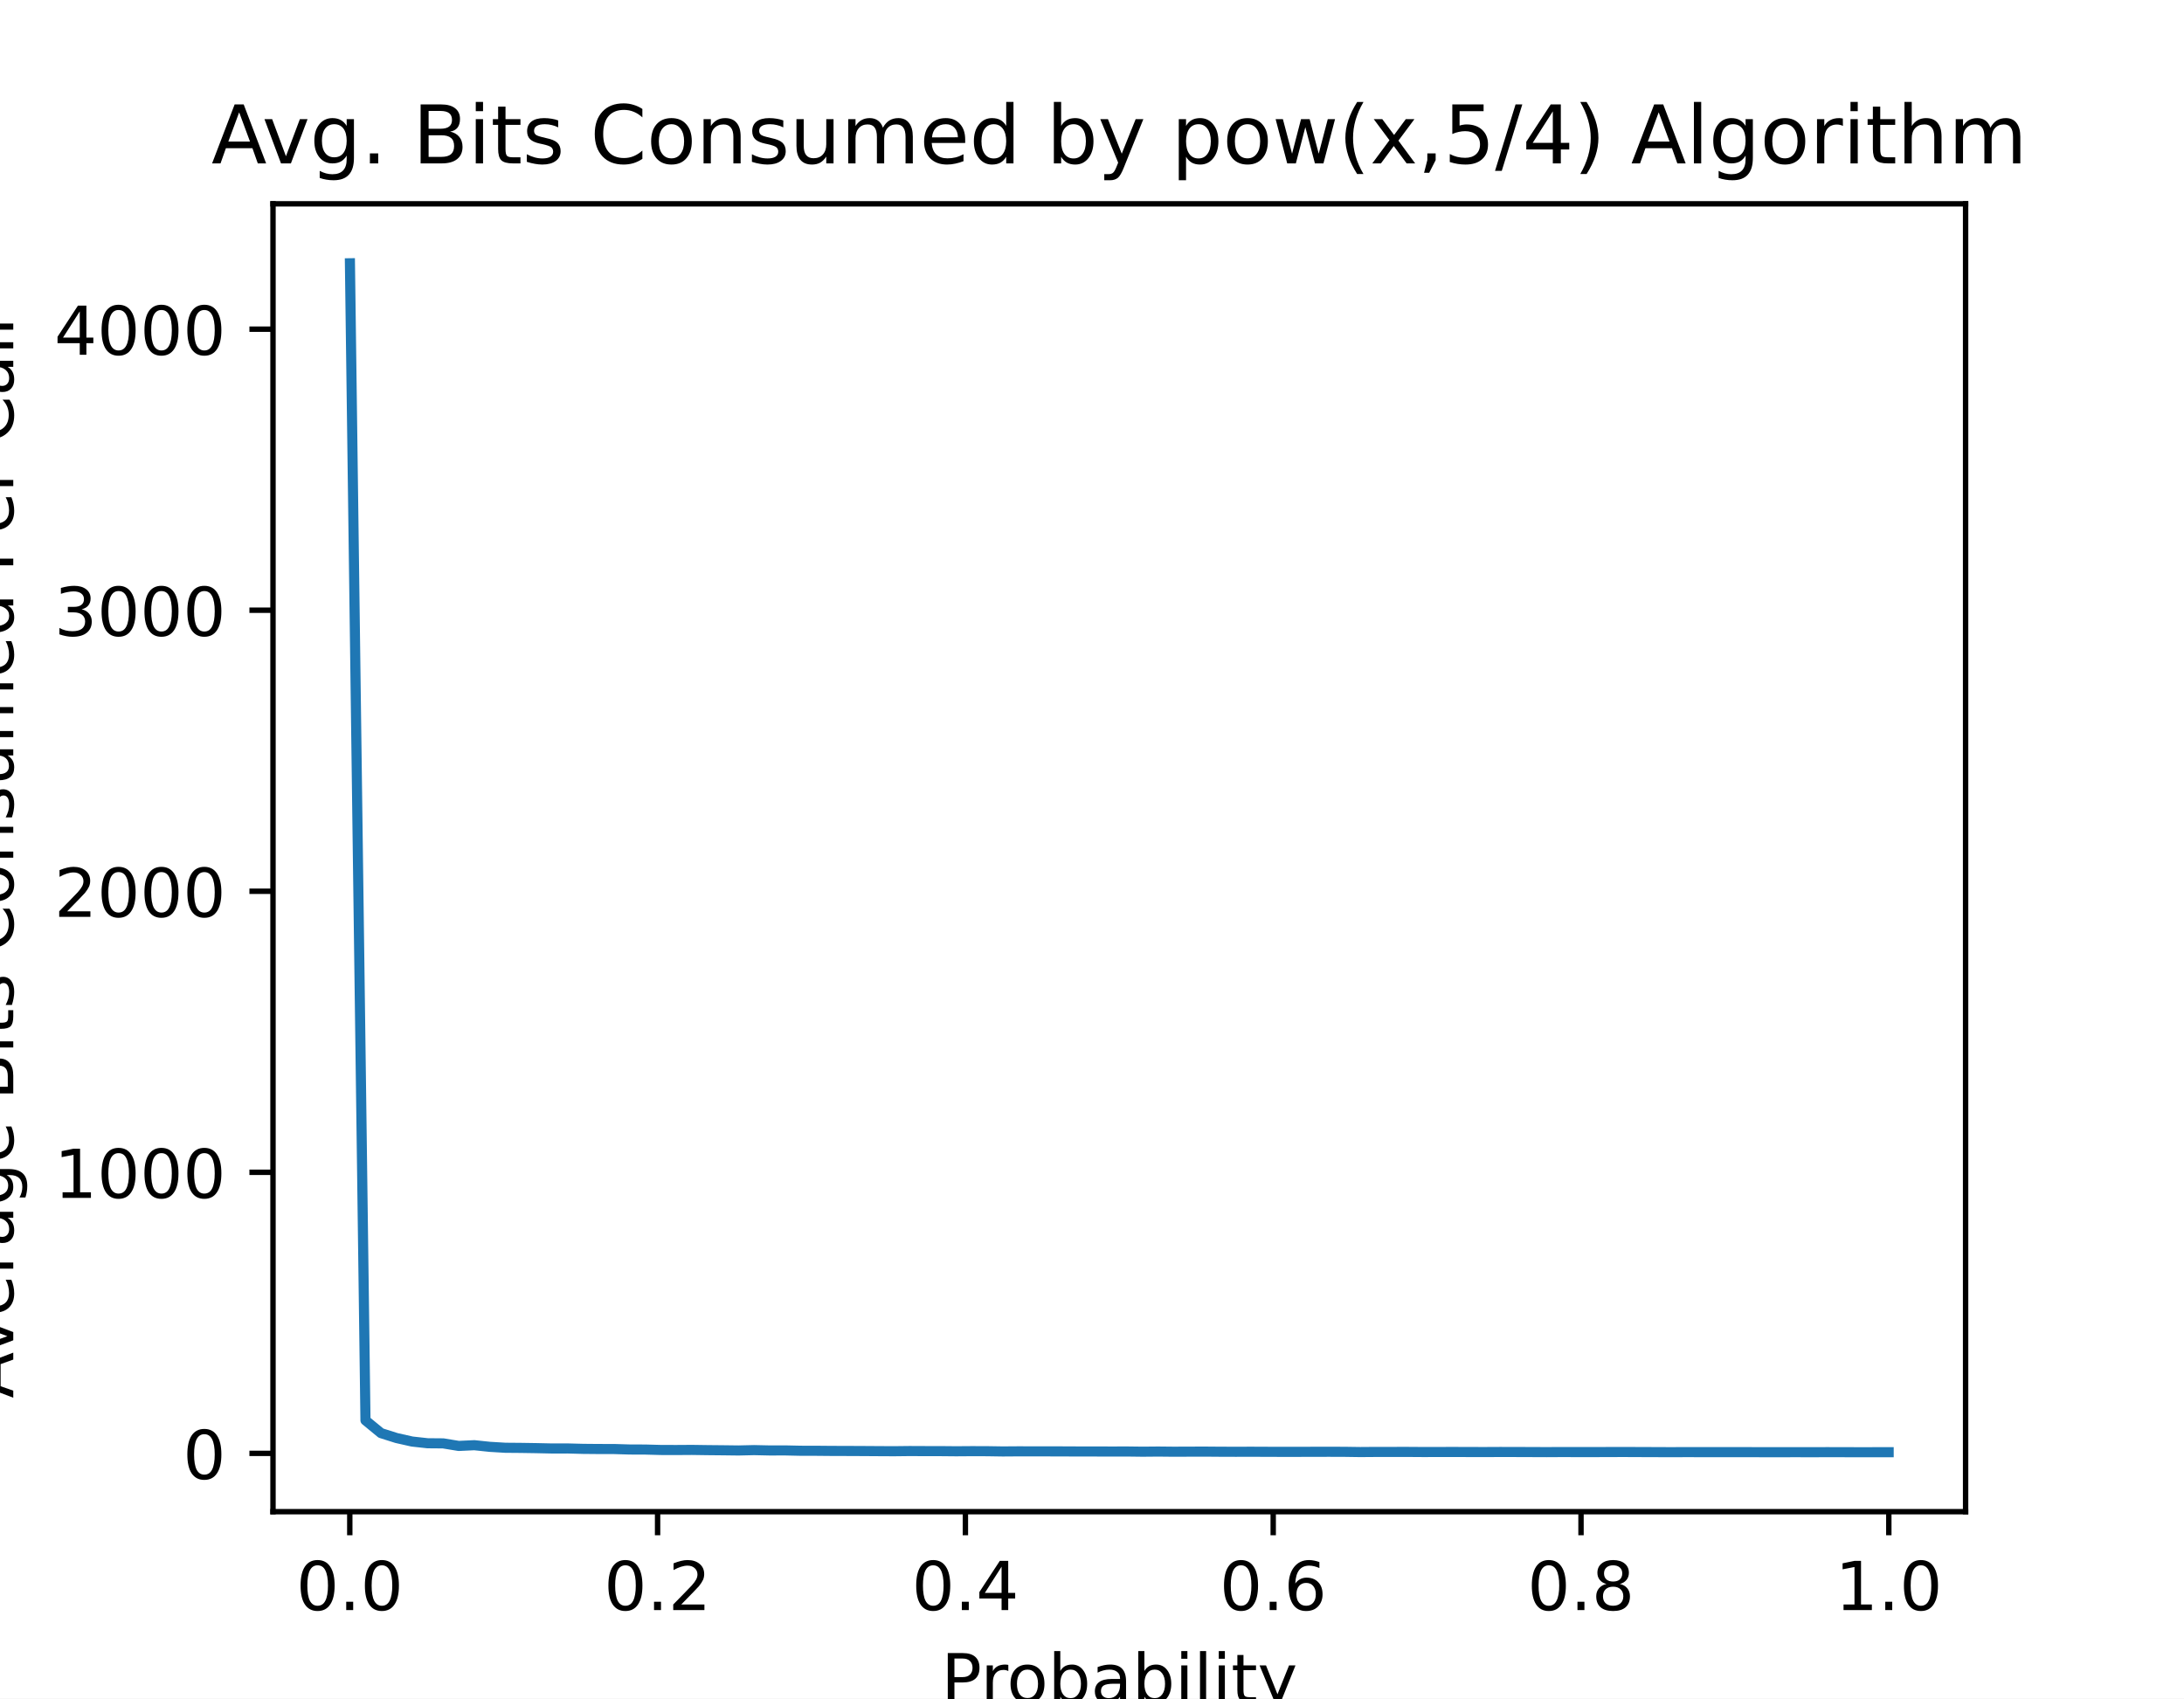
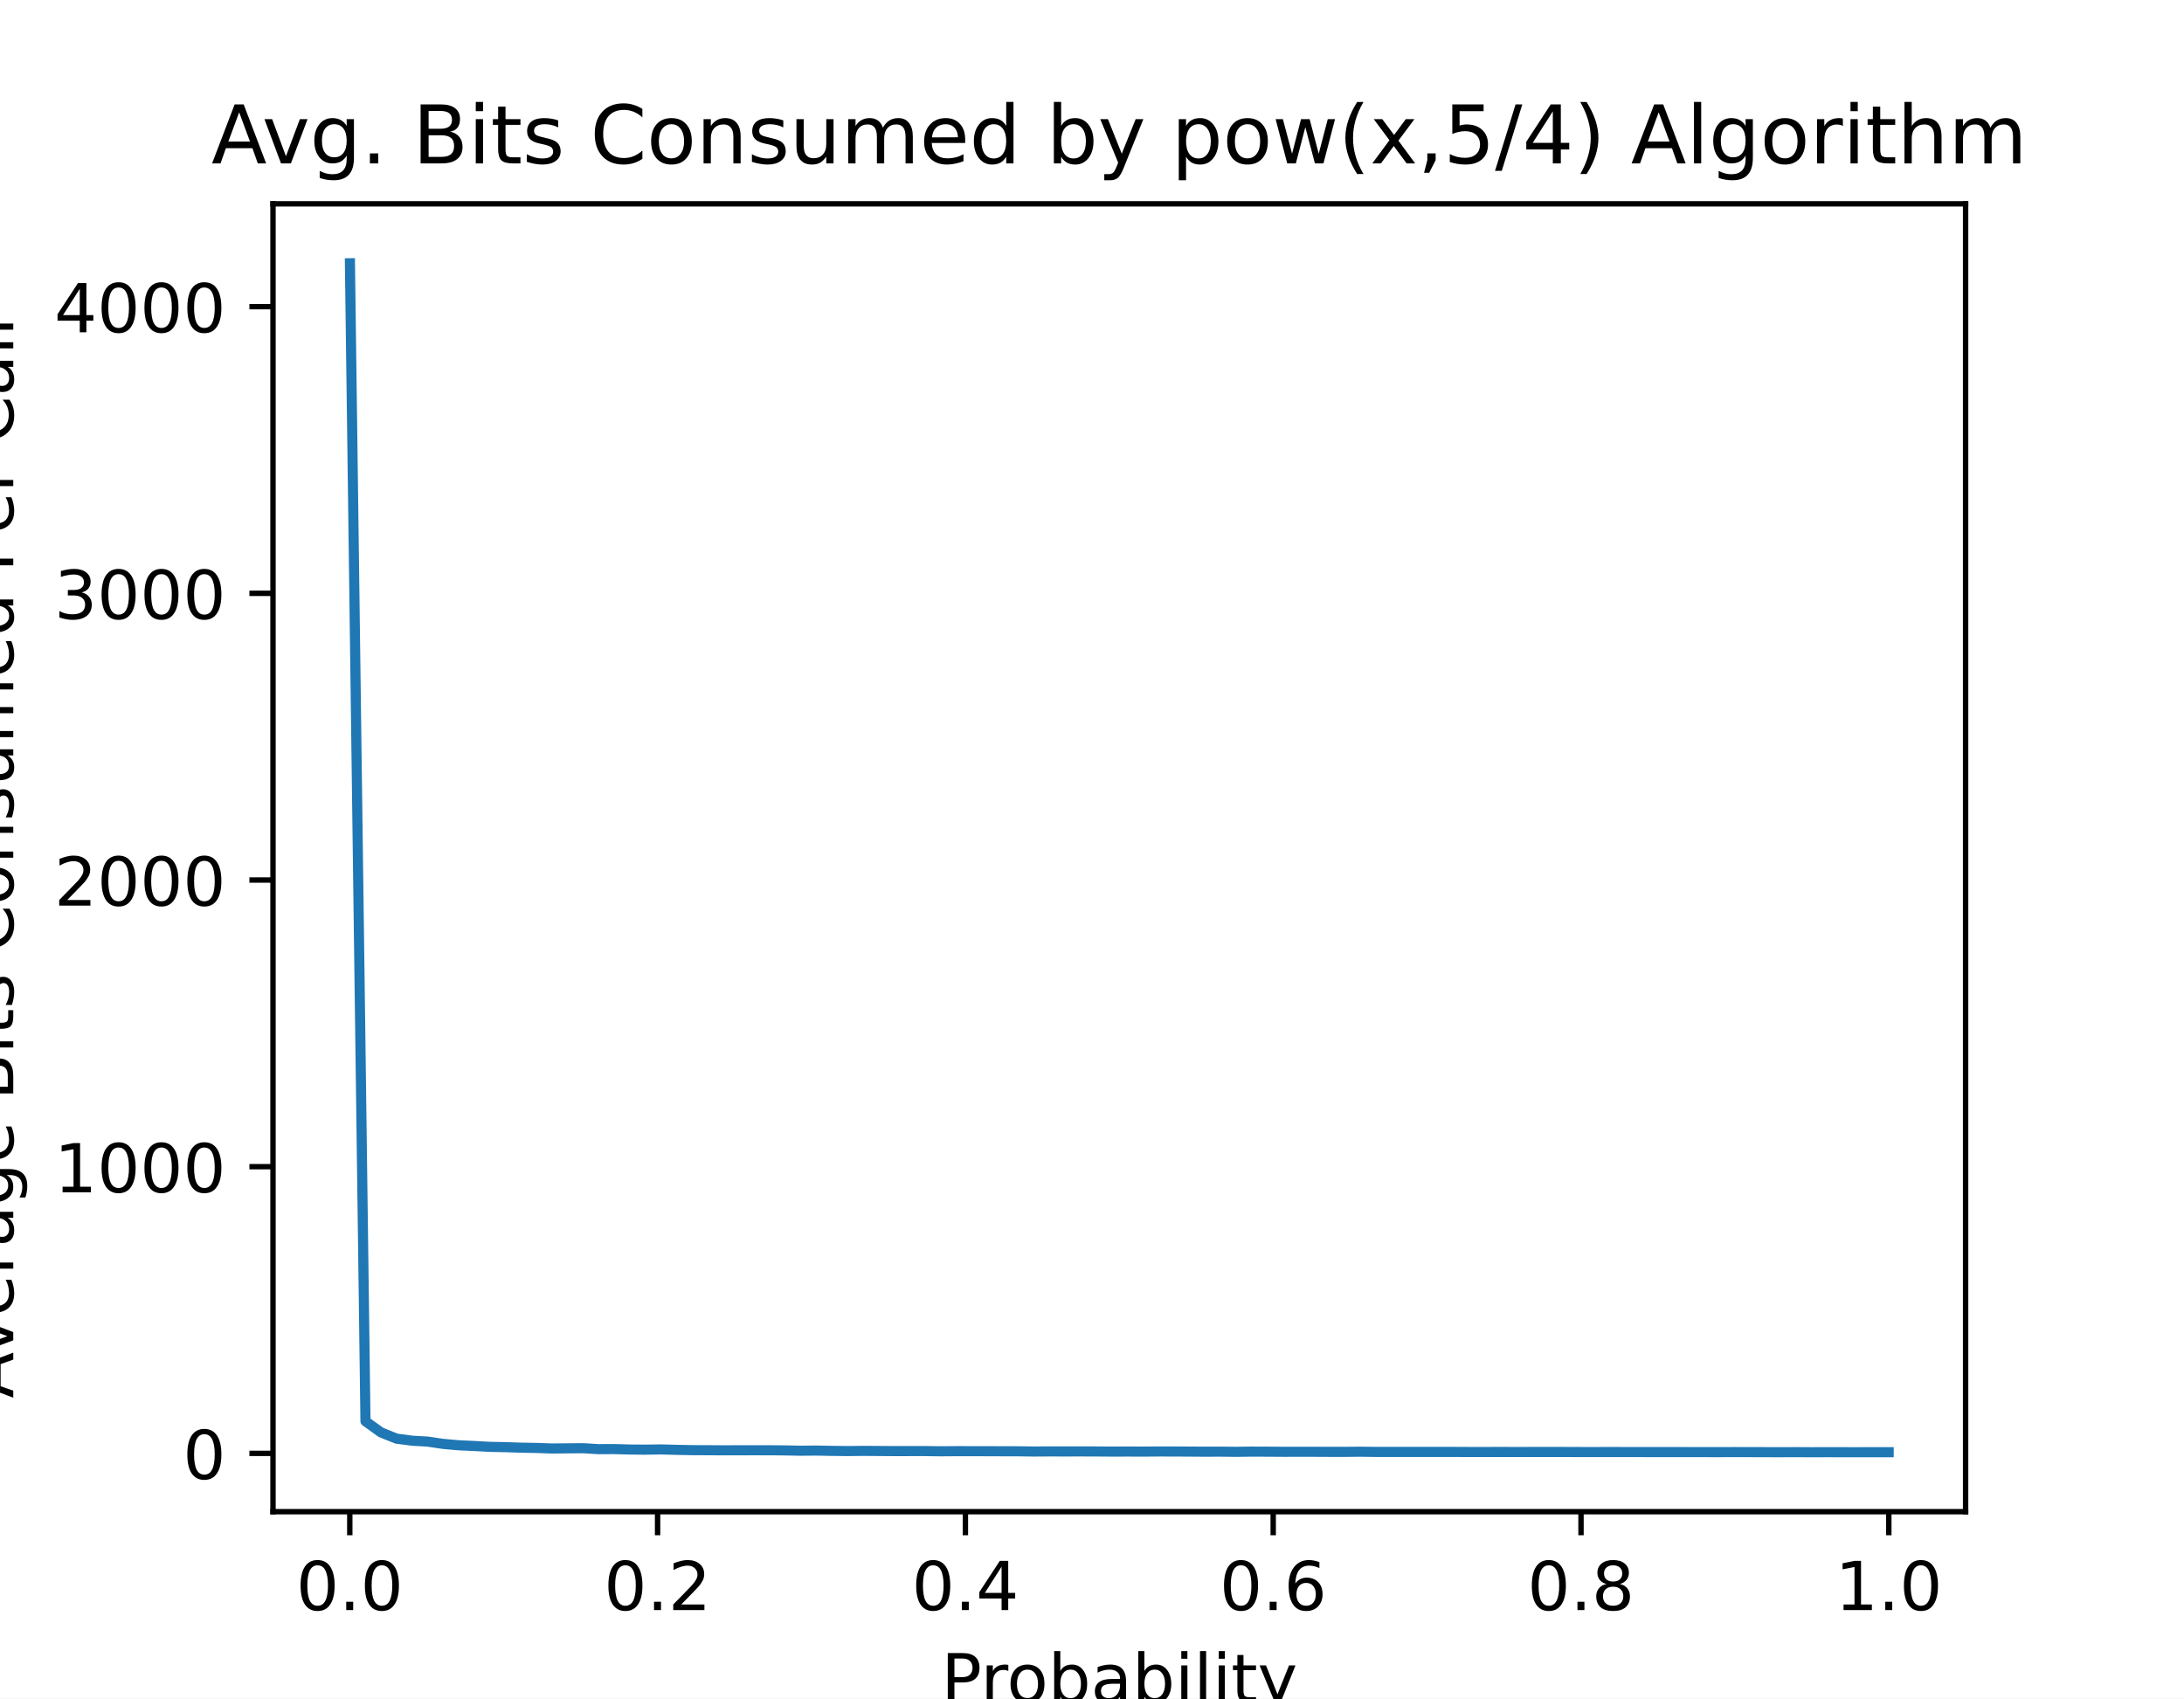
<svg xmlns="http://www.w3.org/2000/svg" xmlns:xlink="http://www.w3.org/1999/xlink" height="252pt" version="1.1" viewBox="0 0 324 252" width="324pt">
  <defs>
    <style type="text/css">
*{stroke-linecap:butt;stroke-linejoin:round;}
  </style>
  </defs>
  <g id="figure_1">
    <g id="patch_1">
      <path d="M 0 252  L 324 252  L 324 0  L 0 0  z " style="fill:#ffffff;" />
    </g>
    <g id="axes_1">
      <g id="patch_2">
        <path d="M 40.5 224.28  L 291.6 224.28  L 291.6 30.24  L 40.5 30.24  z " style="fill:#ffffff;" />
      </g>
      <g id="matplotlib.axis_1">
        <g id="xtick_1">
          <g id="line2d_1">
            <defs>
-               <path d="M 0 0  L 0 3.5  " id="m10576bd11b" style="stroke:#000000;stroke-width:0.8;" />
+               <path d="M 0 0  L 0 3.5  " id="m8d19ada61d" style="stroke:#000000;stroke-width:0.8;" />
            </defs>
            <g>
-               <use style="stroke:#000000;stroke-width:0.8;" x="51.891" xlink:href="#m10576bd11b" y="224.28" />
+               <use style="stroke:#000000;stroke-width:0.8;" x="51.891" xlink:href="#m8d19ada61d" y="224.28" />
            </g>
          </g>
          <g id="text_1">
            <text style="font-family:DejaVu Sans;font-size:10px;font-style:normal;font-weight:normal;text-anchor:middle;" transform="rotate(-0, 51.89081, 238.8784)" x="51.891" y="238.878">0.0</text>
          </g>
        </g>
        <g id="xtick_2">
          <g id="line2d_2">
            <g>
-               <use style="stroke:#000000;stroke-width:0.8;" x="97.554" xlink:href="#m10576bd11b" y="224.28" />
+               <use style="stroke:#000000;stroke-width:0.8;" x="97.554" xlink:href="#m8d19ada61d" y="224.28" />
            </g>
          </g>
          <g id="text_2">
            <text style="font-family:DejaVu Sans;font-size:10px;font-style:normal;font-weight:normal;text-anchor:middle;" transform="rotate(-0, 97.55448, 238.8784)" x="97.554" y="238.878">0.2</text>
          </g>
        </g>
        <g id="xtick_3">
          <g id="line2d_3">
            <g>
-               <use style="stroke:#000000;stroke-width:0.8;" x="143.218" xlink:href="#m10576bd11b" y="224.28" />
+               <use style="stroke:#000000;stroke-width:0.8;" x="143.218" xlink:href="#m8d19ada61d" y="224.28" />
            </g>
          </g>
          <g id="text_3">
            <text style="font-family:DejaVu Sans;font-size:10px;font-style:normal;font-weight:normal;text-anchor:middle;" transform="rotate(-0, 143.2182, 238.8784)" x="143.218" y="238.878">0.4</text>
          </g>
        </g>
        <g id="xtick_4">
          <g id="line2d_4">
            <g>
-               <use style="stroke:#000000;stroke-width:0.8;" x="188.882" xlink:href="#m10576bd11b" y="224.28" />
+               <use style="stroke:#000000;stroke-width:0.8;" x="188.882" xlink:href="#m8d19ada61d" y="224.28" />
            </g>
          </g>
          <g id="text_4">
            <text style="font-family:DejaVu Sans;font-size:10px;font-style:normal;font-weight:normal;text-anchor:middle;" transform="rotate(-0, 188.8818, 238.8784)" x="188.882" y="238.878">0.6</text>
          </g>
        </g>
        <g id="xtick_5">
          <g id="line2d_5">
            <g>
-               <use style="stroke:#000000;stroke-width:0.8;" x="234.546" xlink:href="#m10576bd11b" y="224.28" />
+               <use style="stroke:#000000;stroke-width:0.8;" x="234.546" xlink:href="#m8d19ada61d" y="224.28" />
            </g>
          </g>
          <g id="text_5">
            <text style="font-family:DejaVu Sans;font-size:10px;font-style:normal;font-weight:normal;text-anchor:middle;" transform="rotate(-0, 234.5455, 238.8784)" x="234.546" y="238.878">0.8</text>
          </g>
        </g>
        <g id="xtick_6">
          <g id="line2d_6">
            <g>
-               <use style="stroke:#000000;stroke-width:0.8;" x="280.209" xlink:href="#m10576bd11b" y="224.28" />
+               <use style="stroke:#000000;stroke-width:0.8;" x="280.209" xlink:href="#m8d19ada61d" y="224.28" />
            </g>
          </g>
          <g id="text_6">
            <text style="font-family:DejaVu Sans;font-size:10px;font-style:normal;font-weight:normal;text-anchor:middle;" transform="rotate(-0, 280.2092, 238.8784)" x="280.209" y="238.878">1.0</text>
          </g>
        </g>
        <g id="text_7">
          <text style="font-family:DejaVu Sans;font-size:10px;font-style:normal;font-weight:normal;text-anchor:middle;" transform="rotate(-0, 166.05, 252.5566)" x="166.05" y="252.557">Probability</text>
        </g>
      </g>
      <g id="matplotlib.axis_2">
        <g id="ytick_1">
          <g id="line2d_7">
            <defs>
-               <path d="M 0 0  L -3.5 0  " id="m6ea9f08ab7" style="stroke:#000000;stroke-width:0.8;" />
+               <path d="M 0 0  L -3.5 0  " id="m6bf287557f" style="stroke:#000000;stroke-width:0.8;" />
            </defs>
            <g>
-               <use style="stroke:#000000;stroke-width:0.8;" x="40.5" xlink:href="#m6ea9f08ab7" y="215.627" />
+               <use style="stroke:#000000;stroke-width:0.8;" x="40.5" xlink:href="#m6bf287557f" y="215.628" />
            </g>
          </g>
          <g id="text_8">
-             <text style="font-family:DejaVu Sans;font-size:10px;font-style:normal;font-weight:normal;text-anchor:end;" transform="rotate(-0, 33.5, 219.4267)" x="33.5" y="219.427">0</text>
+             <text style="font-family:DejaVu Sans;font-size:10px;font-style:normal;font-weight:normal;text-anchor:end;" transform="rotate(-0, 33.5, 219.427)" x="33.5" y="219.427">0</text>
          </g>
        </g>
        <g id="ytick_2">
          <g id="line2d_8">
            <g>
-               <use style="stroke:#000000;stroke-width:0.8;" x="40.5" xlink:href="#m6ea9f08ab7" y="173.93" />
+               <use style="stroke:#000000;stroke-width:0.8;" x="40.5" xlink:href="#m6bf287557f" y="173.095" />
            </g>
          </g>
          <g id="text_9">
-             <text style="font-family:DejaVu Sans;font-size:10px;font-style:normal;font-weight:normal;text-anchor:end;" transform="rotate(-0, 33.5, 177.7294)" x="33.5" y="177.729">1000</text>
+             <text style="font-family:DejaVu Sans;font-size:10px;font-style:normal;font-weight:normal;text-anchor:end;" transform="rotate(-0, 33.5, 176.8943)" x="33.5" y="176.894">1000</text>
          </g>
        </g>
        <g id="ytick_3">
          <g id="line2d_9">
            <g>
-               <use style="stroke:#000000;stroke-width:0.8;" x="40.5" xlink:href="#m6ea9f08ab7" y="132.233" />
+               <use style="stroke:#000000;stroke-width:0.8;" x="40.5" xlink:href="#m6bf287557f" y="130.562" />
            </g>
          </g>
          <g id="text_10">
-             <text style="font-family:DejaVu Sans;font-size:10px;font-style:normal;font-weight:normal;text-anchor:end;" transform="rotate(-0, 33.5, 136.0322)" x="33.5" y="136.032">2000</text>
+             <text style="font-family:DejaVu Sans;font-size:10px;font-style:normal;font-weight:normal;text-anchor:end;" transform="rotate(-0, 33.5, 134.3615)" x="33.5" y="134.362">2000</text>
          </g>
        </g>
        <g id="ytick_4">
          <g id="line2d_10">
            <g>
-               <use style="stroke:#000000;stroke-width:0.8;" x="40.5" xlink:href="#m6ea9f08ab7" y="90.536" />
+               <use style="stroke:#000000;stroke-width:0.8;" x="40.5" xlink:href="#m6bf287557f" y="88.03" />
            </g>
          </g>
          <g id="text_11">
-             <text style="font-family:DejaVu Sans;font-size:10px;font-style:normal;font-weight:normal;text-anchor:end;" transform="rotate(-0, 33.5, 94.33496)" x="33.5" y="94.335">3000</text>
+             <text style="font-family:DejaVu Sans;font-size:10px;font-style:normal;font-weight:normal;text-anchor:end;" transform="rotate(-0, 33.5, 91.82883)" x="33.5" y="91.829">3000</text>
          </g>
        </g>
        <g id="ytick_5">
          <g id="line2d_11">
            <g>
-               <use style="stroke:#000000;stroke-width:0.8;" x="40.5" xlink:href="#m6ea9f08ab7" y="48.839" />
+               <use style="stroke:#000000;stroke-width:0.8;" x="40.5" xlink:href="#m6bf287557f" y="45.497" />
            </g>
          </g>
          <g id="text_12">
-             <text style="font-family:DejaVu Sans;font-size:10px;font-style:normal;font-weight:normal;text-anchor:end;" transform="rotate(-0, 33.5, 52.63772)" x="33.5" y="52.638">4000</text>
+             <text style="font-family:DejaVu Sans;font-size:10px;font-style:normal;font-weight:normal;text-anchor:end;" transform="rotate(-0, 33.5, 49.29612)" x="33.5" y="49.296">4000</text>
          </g>
        </g>
        <g id="text_13">
          <text style="font-family:DejaVu Sans;font-size:10px;font-style:normal;font-weight:normal;text-anchor:middle;" transform="rotate(-90, 1.970312, 127.26)" x="1.97" y="127.26">Average Bits Consumed Per Call</text>
        </g>
      </g>
      <g id="line2d_12">
-         <path clip-path="url(#pd178e8b215)" d="M 51.914 39.06  L 54.219 210.729  L 56.525 212.625  L 58.831 213.355  L 61.137 213.874  L 63.443 214.128  L 65.748 214.147  L 68.054 214.526  L 70.36 214.417  L 72.666 214.659  L 74.971 214.798  L 77.277 214.817  L 79.583 214.853  L 81.889 214.904  L 84.195 214.9  L 86.5 214.961  L 88.806 214.982  L 91.112 214.985  L 93.418 215.055  L 95.724 215.062  L 98.029 215.125  L 100.335 215.131  L 102.641 215.116  L 104.947 215.149  L 107.252 215.171  L 109.558 215.2  L 111.864 215.146  L 114.17 215.196  L 116.476 215.191  L 118.781 215.242  L 121.087 215.245  L 123.393 215.266  L 125.699 215.272  L 128.005 215.283  L 130.31 215.298  L 132.616 215.31  L 134.922 215.284  L 137.228 215.294  L 139.533 215.296  L 141.839 215.317  L 144.145 215.301  L 146.451 215.307  L 148.757 215.343  L 151.062 215.327  L 153.368 215.332  L 155.674 215.332  L 157.98 215.338  L 160.286 215.349  L 162.591 215.349  L 164.897 215.356  L 167.203 215.351  L 169.509 215.38  L 171.814 215.36  L 174.12 215.383  L 176.426 215.374  L 178.732 215.368  L 181.038 215.386  L 183.343 215.393  L 185.649 215.387  L 187.955 215.397  L 190.261 215.404  L 192.567 215.403  L 194.872 215.396  L 197.178 215.392  L 199.484 215.4  L 201.79 215.433  L 204.095 215.416  L 206.401 215.416  L 208.707 215.413  L 211.013 215.428  L 213.319 215.426  L 215.624 215.421  L 217.93 215.429  L 220.236 215.434  L 222.542 215.423  L 224.848 215.427  L 227.153 215.435  L 229.459 215.445  L 231.765 215.432  L 234.071 215.439  L 236.376 215.44  L 238.682 215.43  L 240.988 215.425  L 243.294 215.435  L 245.6 215.443  L 247.905 215.453  L 250.211 215.442  L 252.517 215.448  L 254.823 215.446  L 257.129 215.446  L 259.434 215.448  L 261.74 215.456  L 264.046 215.458  L 266.352 215.451  L 268.657 215.458  L 270.963 215.449  L 273.269 215.452  L 275.575 215.46  L 277.881 215.458  L 280.186 215.456  " style="fill:none;stroke:#1f77b4;stroke-linecap:square;stroke-width:1.5;" />
+         <path clip-path="url(#p746affccf4)" d="M 51.914 39.06  L 54.219 210.864  L 56.525 212.521  L 58.831 213.445  L 61.137 213.751  L 63.443 213.881  L 65.748 214.225  L 68.054 214.427  L 70.36 214.536  L 72.666 214.661  L 74.971 214.707  L 77.277 214.783  L 79.583 214.824  L 81.889 214.906  L 84.195 214.883  L 86.5 214.863  L 88.806 215.003  L 91.112 214.992  L 93.418 215.058  L 95.724 215.078  L 98.029 215.043  L 100.335 215.105  L 102.641 215.152  L 104.947 215.161  L 107.252 215.177  L 109.558 215.169  L 111.864 215.168  L 114.17 215.169  L 116.476 215.189  L 118.781 215.235  L 121.087 215.212  L 123.393 215.258  L 125.699 215.285  L 128.005 215.26  L 130.31 215.274  L 132.616 215.294  L 134.922 215.289  L 137.228 215.287  L 139.533 215.32  L 141.839 215.3  L 144.145 215.304  L 146.451 215.307  L 148.757 215.316  L 151.062 215.321  L 153.368 215.353  L 155.674 215.338  L 157.98 215.343  L 160.286 215.339  L 162.591 215.345  L 164.897 215.364  L 167.203 215.356  L 169.509 215.366  L 171.814 215.349  L 174.12 215.35  L 176.426 215.365  L 178.732 215.38  L 181.038 215.372  L 183.343 215.4  L 185.649 215.37  L 187.955 215.377  L 190.261 215.393  L 192.567 215.392  L 194.872 215.392  L 197.178 215.403  L 199.484 215.405  L 201.79 215.382  L 204.095 215.413  L 206.401 215.412  L 208.707 215.412  L 211.013 215.411  L 213.319 215.412  L 215.624 215.413  L 217.93 215.425  L 220.236 215.427  L 222.542 215.419  L 224.848 215.427  L 227.153 215.422  L 229.459 215.422  L 231.765 215.421  L 234.071 215.431  L 236.376 215.435  L 238.682 215.429  L 240.988 215.433  L 243.294 215.435  L 245.6 215.438  L 247.905 215.439  L 250.211 215.441  L 252.517 215.443  L 254.823 215.447  L 257.129 215.44  L 259.434 215.444  L 261.74 215.449  L 264.046 215.457  L 266.352 215.447  L 268.657 215.459  L 270.963 215.452  L 273.269 215.457  L 275.575 215.46  L 277.881 215.454  L 280.186 215.454  " style="fill:none;stroke:#1f77b4;stroke-linecap:square;stroke-width:1.5;" />
      </g>
      <g id="patch_3">
        <path d="M 40.5 224.28  L 40.5 30.24  " style="fill:none;stroke:#000000;stroke-linecap:square;stroke-linejoin:miter;stroke-width:0.8;" />
      </g>
      <g id="patch_4">
        <path d="M 291.6 224.28  L 291.6 30.24  " style="fill:none;stroke:#000000;stroke-linecap:square;stroke-linejoin:miter;stroke-width:0.8;" />
      </g>
      <g id="patch_5">
        <path d="M 40.5 224.28  L 291.6 224.28  " style="fill:none;stroke:#000000;stroke-linecap:square;stroke-linejoin:miter;stroke-width:0.8;" />
      </g>
      <g id="patch_6">
        <path d="M 40.5 30.24  L 291.6 30.24  " style="fill:none;stroke:#000000;stroke-linecap:square;stroke-linejoin:miter;stroke-width:0.8;" />
      </g>
      <g id="text_14">
        <text style="font-family:DejaVu Sans;font-size:12px;font-style:normal;font-weight:normal;text-anchor:middle;" transform="rotate(-0, 166.05, 24.24)" x="166.05" y="24.24">Avg. Bits Consumed by pow(x,5/4) Algorithm</text>
      </g>
    </g>
  </g>
  <defs>
-     <clipPath id="pd178e8b215">
+     <clipPath id="p746affccf4">
      <rect height="194.04" width="251.1" x="40.5" y="30.24" />
    </clipPath>
  </defs>
</svg>
